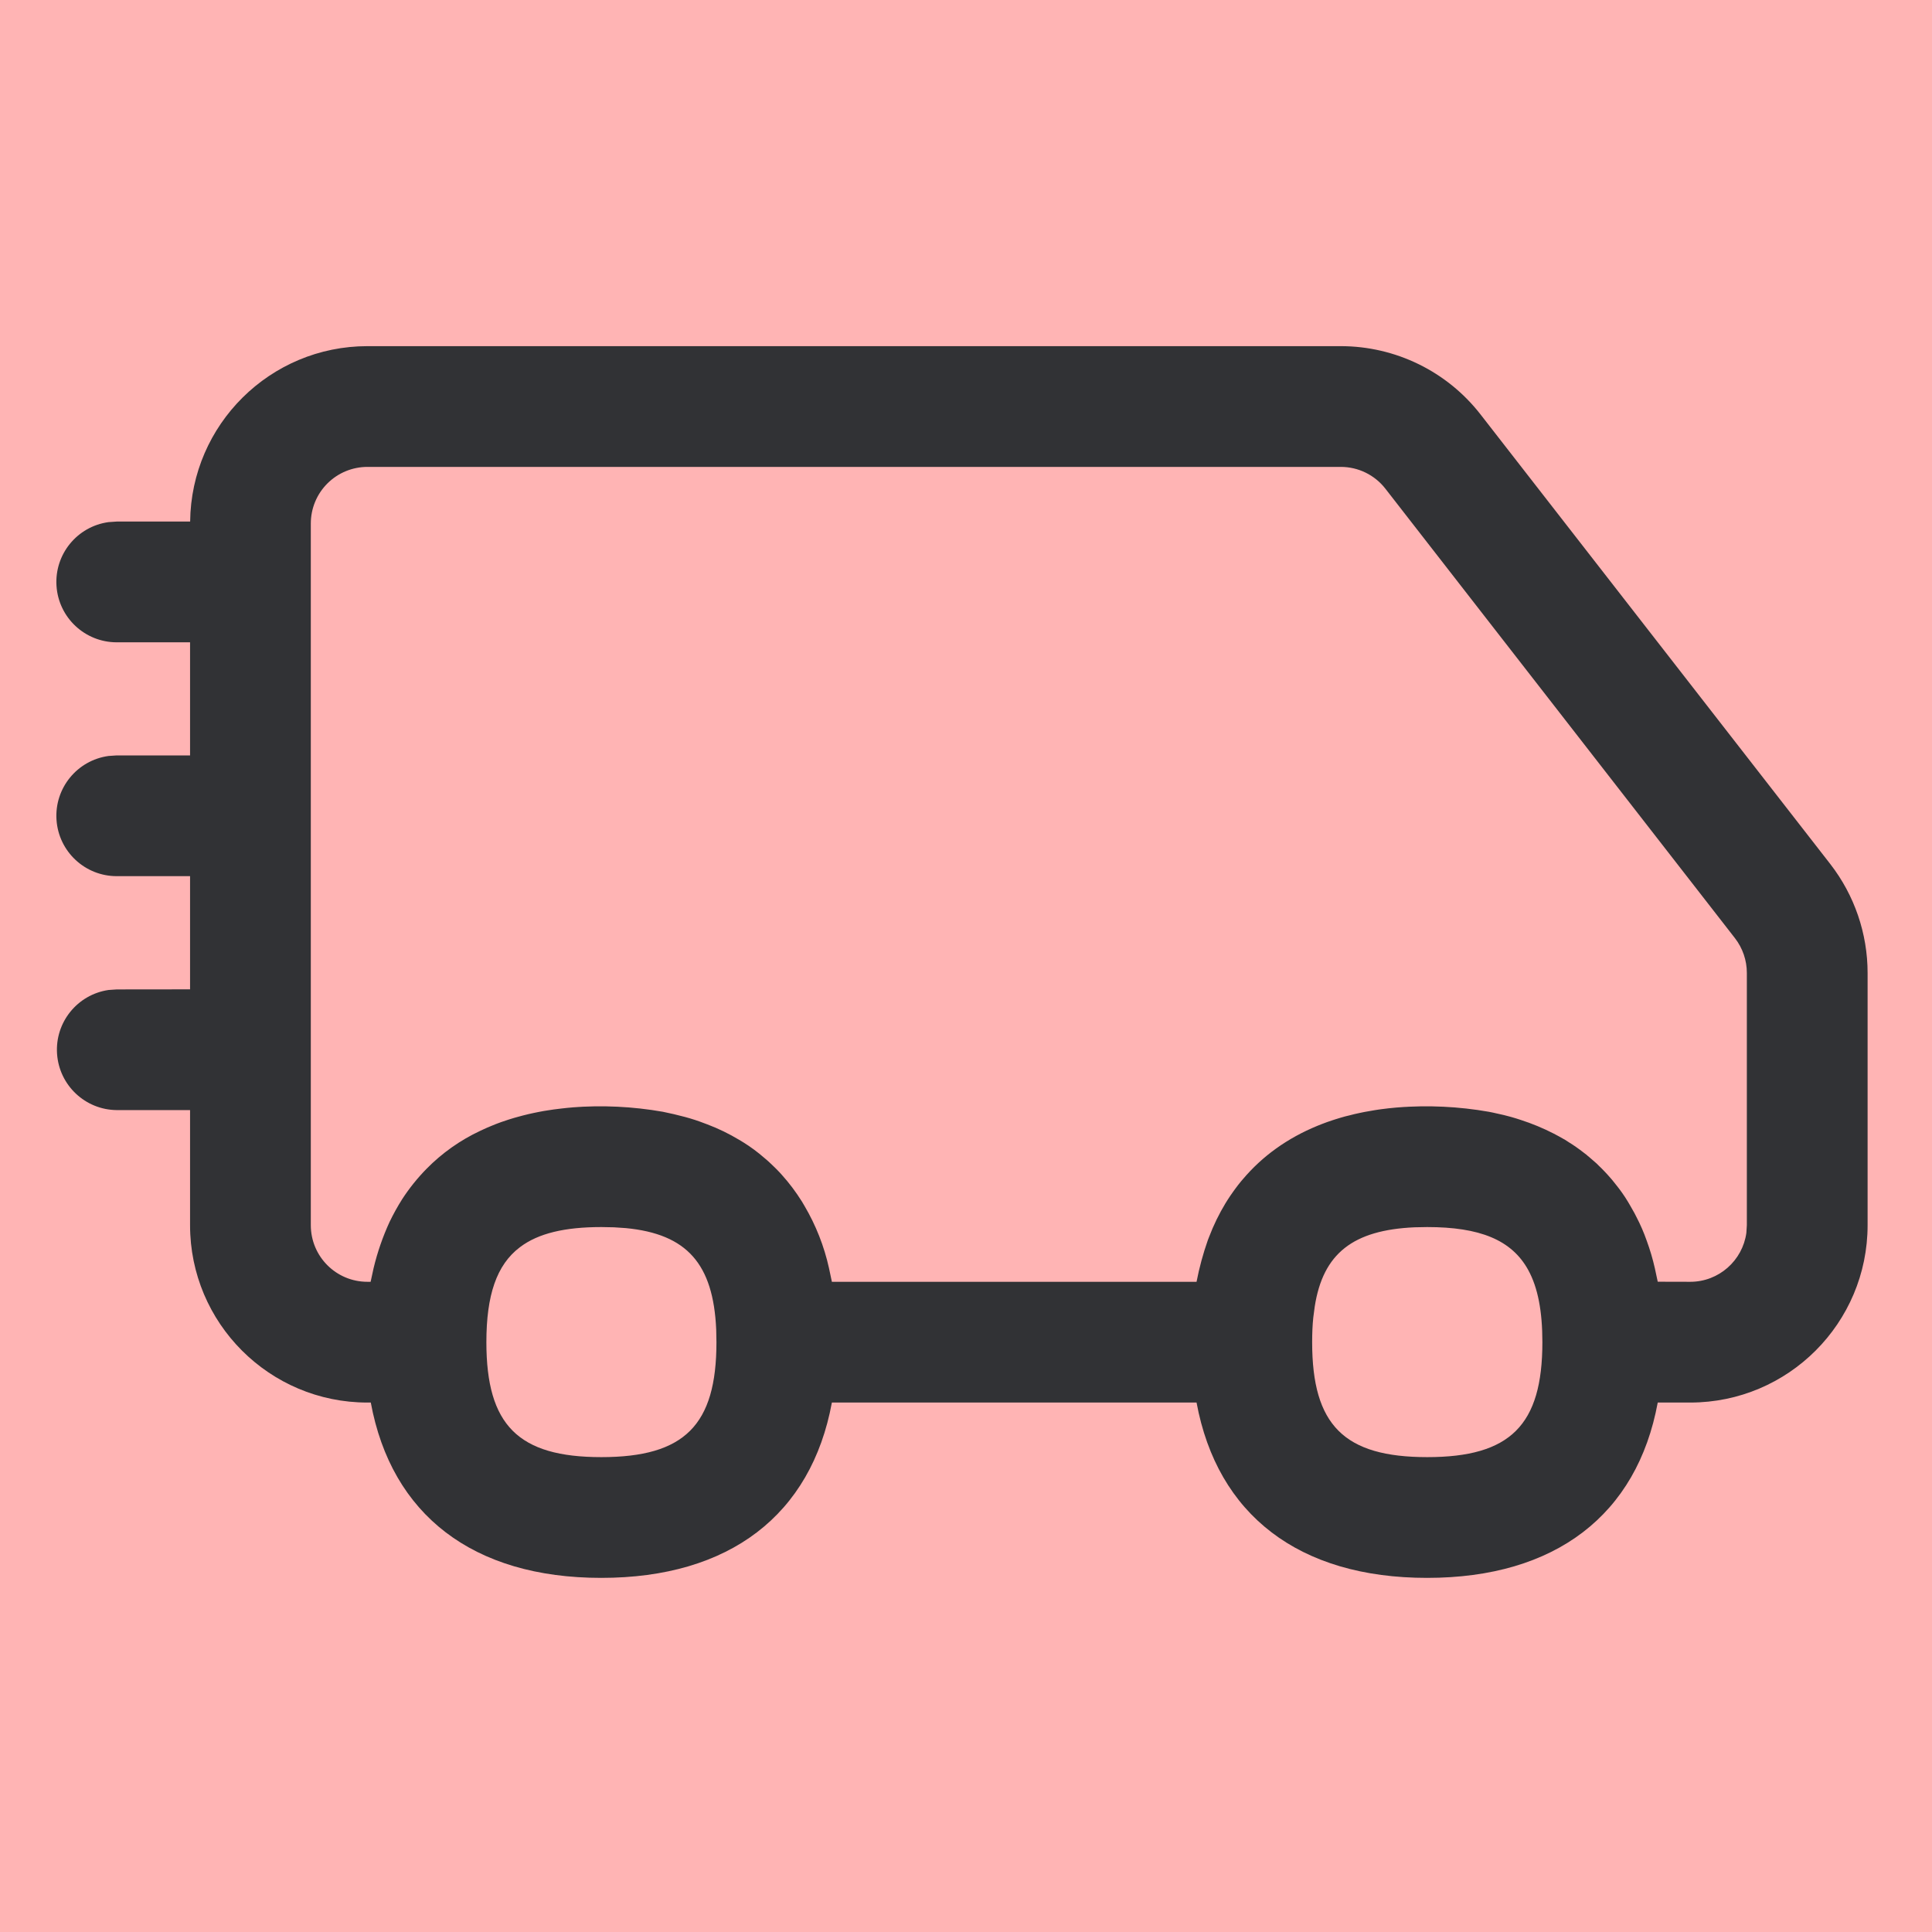
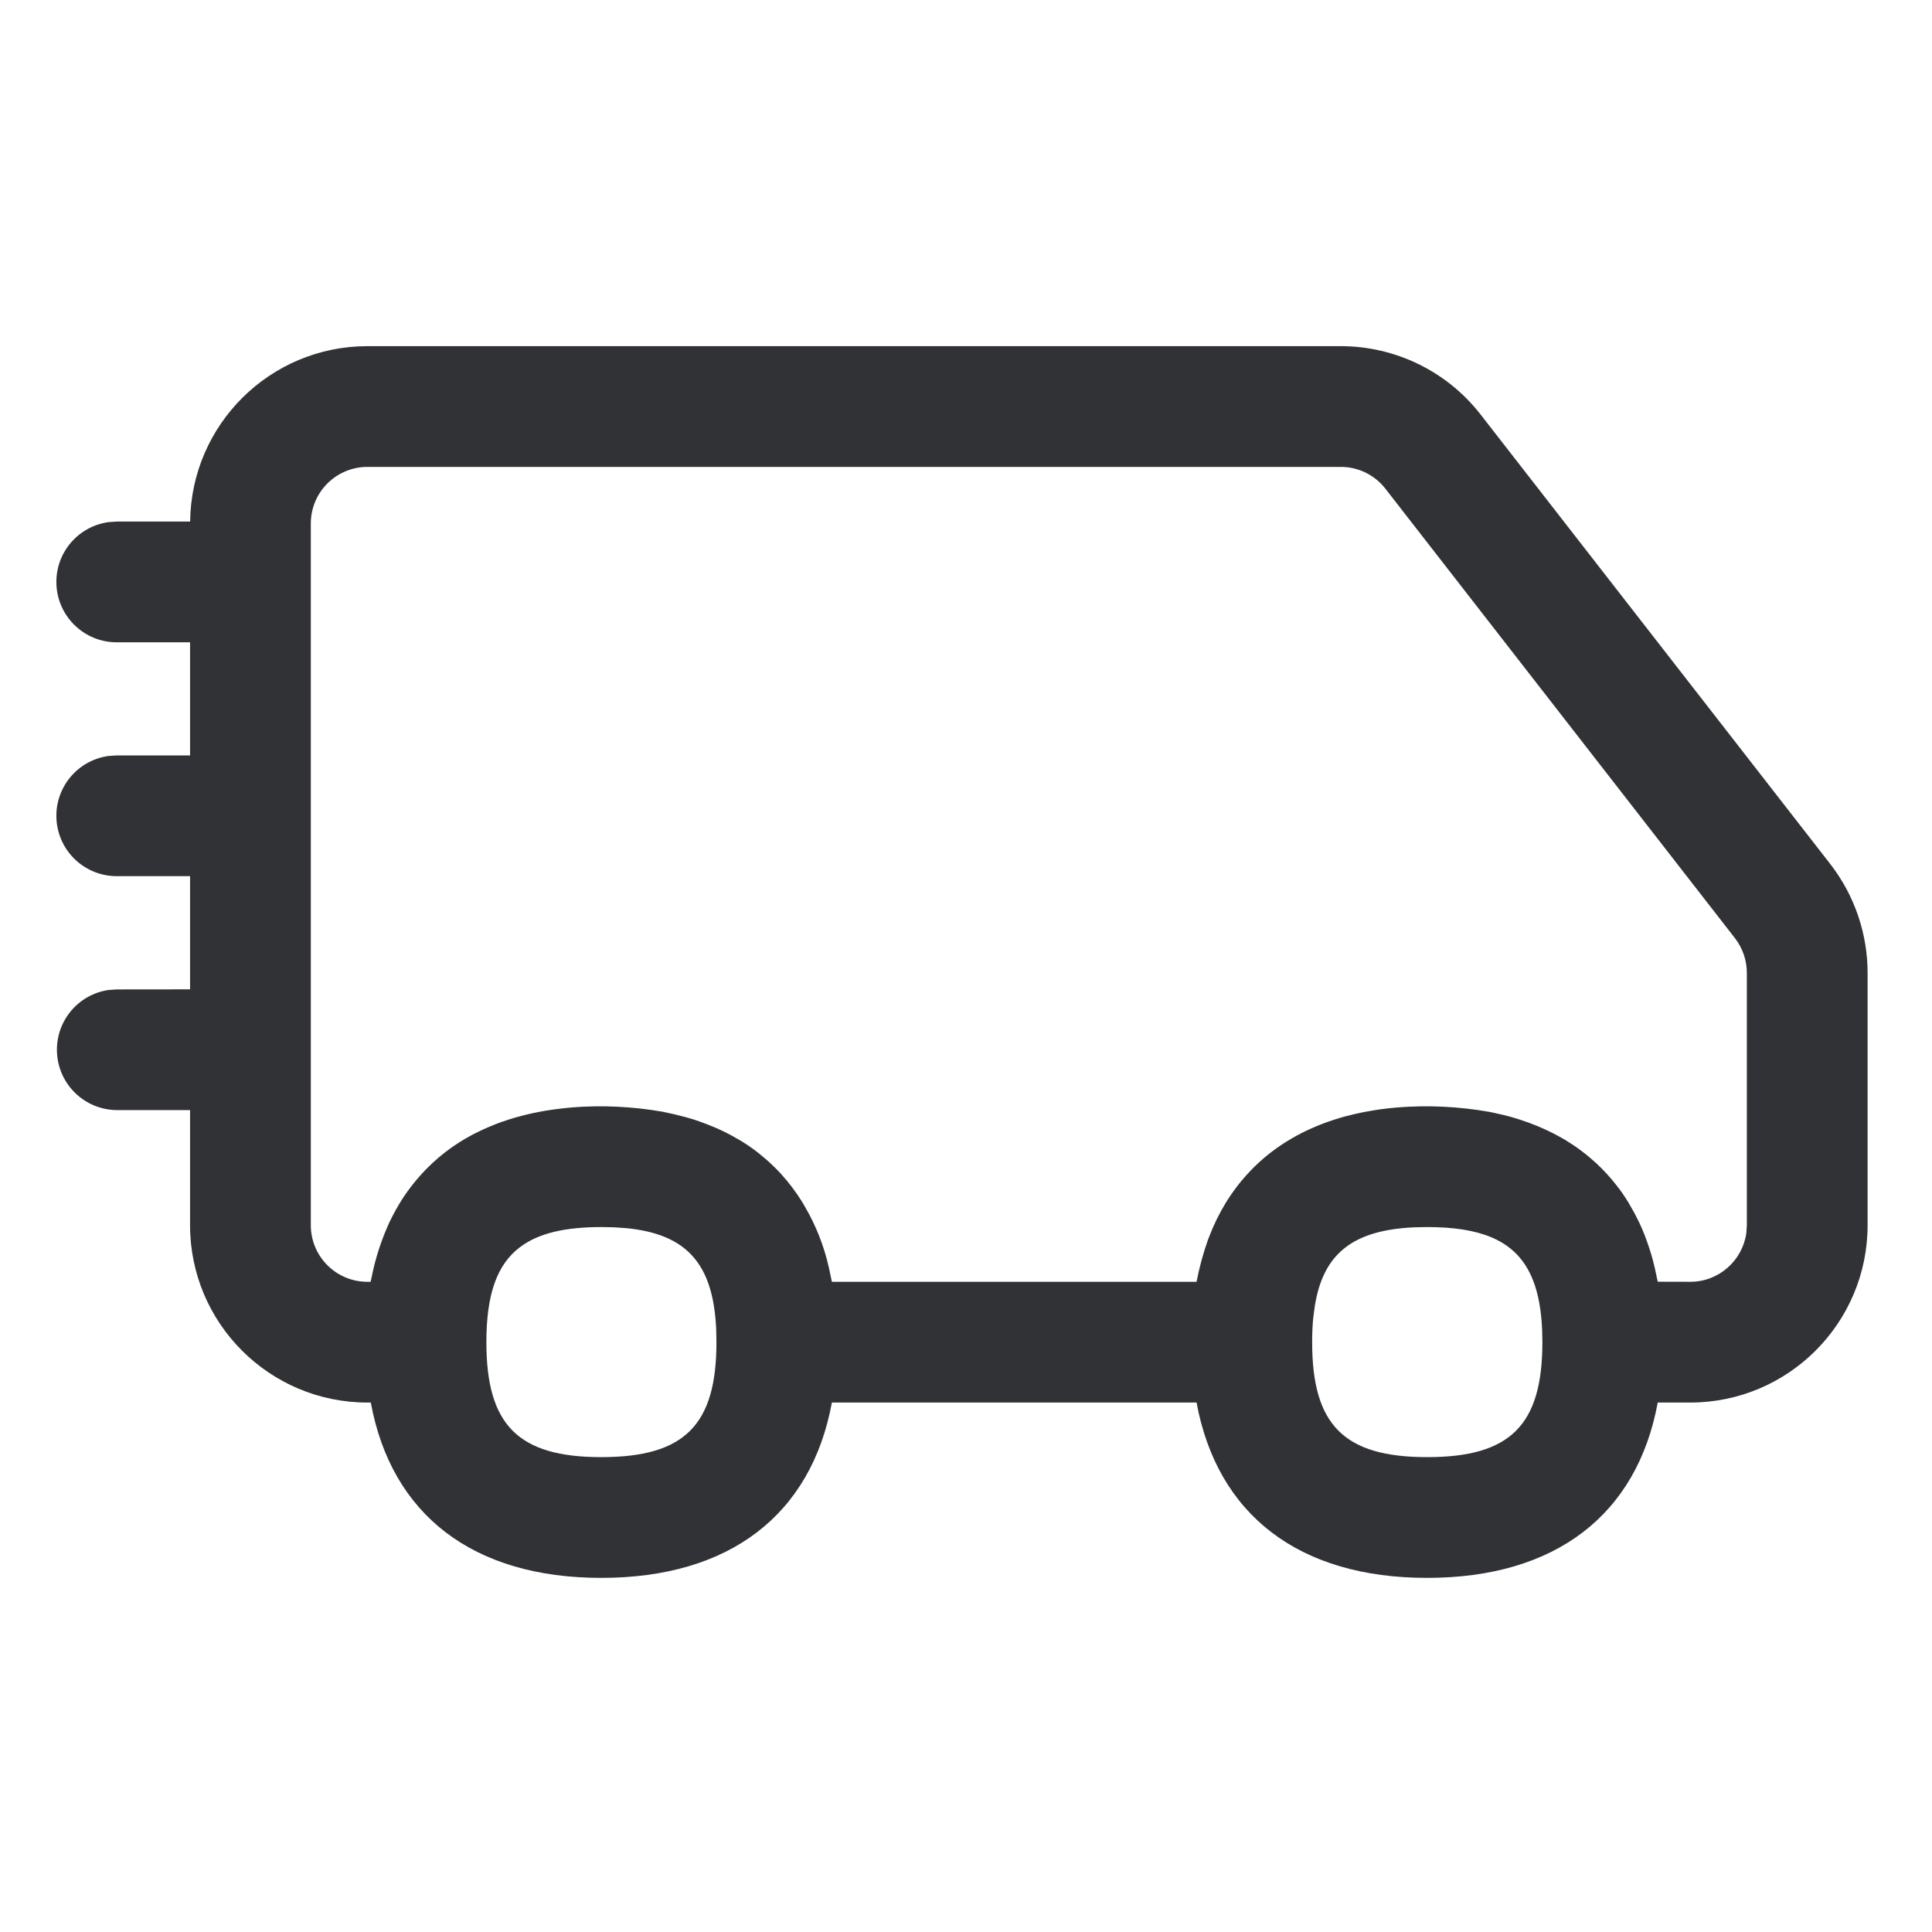
- <svg xmlns="http://www.w3.org/2000/svg" width="24" height="24" viewBox="0 0 24 24" style="background:#ffb4b4">
-   <g fill="none" fill-rule="evenodd">
-     <path fill="#FFB4B4" d="M0 0h24v24H0z" />
-     <path d="M16.655 4.3c.68 0 1.322.314 1.738.85l4.344 5.584c.3.387.463.863.463 1.353v3.132a2.204 2.204 0 01-2.203 2.204h-.404c-.257 1.394-1.27 2.178-2.865 2.178-1.594 0-2.606-.784-2.864-2.178h-4.53c-.257 1.394-1.27 2.178-2.865 2.178-1.594 0-2.606-.784-2.863-2.178h-.042a2.203 2.203 0 01-2.203-2.204V13.79H1.45a.75.75 0 01-.102-1.492l.102-.007.911-.001v-1.406H1.45a.75.75 0 01-.102-1.493l.102-.007h.911V7.979H1.45a.75.75 0 01-.102-1.493l.102-.007h.912A2.203 2.203 0 014.564 4.3zM7.47 15.243c-.452 0-.783.077-1.011.25-.292.22-.417.6-.417 1.18 0 1.031.396 1.428 1.428 1.428 1.033 0 1.43-.397 1.43-1.428l-.003-.157c-.036-.815-.363-1.187-1.122-1.26l-.148-.01zm10.26 0l-.158.003c-.762.034-1.137.323-1.24.985l-.018.137c-.01.094-.014.196-.014.305 0 1.031.397 1.428 1.43 1.428 1.032 0 1.43-.397 1.43-1.428 0-.382-.055-.677-.176-.897-.206-.375-.604-.533-1.255-.533zM16.654 5.8H4.565a.703.703 0 00-.704.703v8.716c0 .39.315.704.703.704h.04l.037-.17a3.113 3.113 0 01.198-.573 2.813 2.813 0 01.158-.285 2.42 2.42 0 01.302-.376 2.3 2.3 0 01.666-.471l.03-.014c.038-.018.077-.035.117-.051l.049-.02c.042-.016.086-.032.13-.046l.03-.01a2.74 2.74 0 01.138-.04l.041-.011c.044-.011.088-.022.133-.031l.059-.012c.04-.008.08-.015.122-.021l.066-.01.089-.011c.098-.012.2-.02.304-.024l-.172.01a4.49 4.49 0 011.134.054 4.435 4.435 0 01.273.064 2.352 2.352 0 01.245.08l.035.013a2.447 2.447 0 01.395.192l.05.03a2.01 2.01 0 01.263.195c.022.018.044.037.065.057l.04.038c.028.026.054.053.08.08l.03.033c.093.103.177.215.252.335l.03.051a2.649 2.649 0 01.305.774l.036.17h4.53a3.646 3.646 0 01.14-.517l.016-.041a2.57 2.57 0 01.203-.417l.025-.04c.022-.034.045-.069.069-.102l.023-.032c.026-.035.052-.07.08-.103l.019-.022c.243-.288.554-.511.927-.664l.058-.023c.04-.016.081-.03.123-.044l.04-.013c.04-.013.082-.025.125-.037l.05-.012c.04-.011.083-.021.126-.03l.063-.013.126-.022.045-.007.036-.005a3.88 3.88 0 01.374-.032l-.17.01a4.496 4.496 0 011.133.054l.05.01.138.031.019.005c.045.011.088.023.13.036l.059.019a2.737 2.737 0 01.41.17l.062.033.08.045.048.031c.03.018.058.037.087.057l.05.036.08.061c.01.01.022.019.033.028l.092.08.025.025a1.9 1.9 0 01.075.075l.04.043a1.676 1.676 0 01.099.118 1.858 1.858 0 01.15.213l.027.046.055.097.023.045a2.227 2.227 0 01.13.3 2.748 2.748 0 01.1.339l.036.168.404.001c.356 0 .65-.265.697-.608l.006-.096v-3.132a.705.705 0 00-.148-.433L17.21 6.071a.701.701 0 00-.554-.271z" fill="#313235" fill-rule="nonzero" />
-   </g>
+ <svg xmlns="http://www.w3.org/2000/svg" width="24" height="24" viewBox="0 0 24 24">
+   <path d="M16.655 4.3c.68 0 1.322.314 1.738.85l4.344 5.584c.3.387.463.863.463 1.353v3.132a2.204 2.204 0 01-2.203 2.204h-.404c-.257 1.394-1.27 2.178-2.865 2.178-1.594 0-2.606-.784-2.864-2.178h-4.53c-.257 1.394-1.27 2.178-2.865 2.178-1.594 0-2.606-.784-2.863-2.178h-.042a2.203 2.203 0 01-2.203-2.204V13.79H1.45a.75.75 0 01-.102-1.492l.102-.007.911-.001v-1.406H1.45a.75.75 0 01-.102-1.493l.102-.007h.911V7.979H1.45a.75.75 0 01-.102-1.493l.102-.007h.912A2.203 2.203 0 014.564 4.3zM7.47 15.243c-.452 0-.783.077-1.011.25-.292.22-.417.6-.417 1.18 0 1.031.396 1.428 1.428 1.428 1.033 0 1.43-.397 1.43-1.428l-.003-.157c-.036-.815-.363-1.187-1.122-1.26l-.148-.01zm10.26 0l-.158.003c-.762.034-1.137.323-1.24.985l-.018.137c-.01.094-.014.196-.014.305 0 1.031.397 1.428 1.43 1.428 1.032 0 1.43-.397 1.43-1.428 0-.382-.055-.677-.176-.897-.206-.375-.604-.533-1.255-.533zM16.654 5.8H4.565a.703.703 0 00-.704.703v8.716c0 .39.315.704.703.704h.04l.037-.17a3.113 3.113 0 01.198-.573 2.813 2.813 0 01.158-.285 2.42 2.42 0 01.302-.376 2.3 2.3 0 01.666-.471l.03-.014c.038-.018.077-.035.117-.051l.049-.02c.042-.016.086-.032.13-.046l.03-.01a2.74 2.74 0 01.138-.04l.041-.011c.044-.011.088-.022.133-.031l.059-.012c.04-.008.08-.015.122-.021l.066-.01.089-.011c.098-.012.2-.02.304-.024l-.172.01a4.49 4.49 0 011.134.054 4.435 4.435 0 01.273.064 2.352 2.352 0 01.245.08l.035.013a2.447 2.447 0 01.395.192l.05.03a2.01 2.01 0 01.263.195c.022.018.044.037.065.057l.04.038c.028.026.054.053.08.08l.03.033c.093.103.177.215.252.335l.03.051a2.649 2.649 0 01.305.774l.036.17h4.53a3.646 3.646 0 01.14-.517l.016-.041a2.57 2.57 0 01.203-.417l.025-.04c.022-.034.045-.069.069-.102l.023-.032c.026-.035.052-.07.08-.103l.019-.022c.243-.288.554-.511.927-.664l.058-.023c.04-.016.081-.03.123-.044l.04-.013c.04-.013.082-.025.125-.037l.05-.012c.04-.011.083-.021.126-.03l.063-.013.126-.022.045-.007.036-.005a3.88 3.88 0 01.374-.032l-.17.01a4.496 4.496 0 011.133.054l.05.01.138.031.019.005c.045.011.088.023.13.036l.059.019a2.737 2.737 0 01.41.17l.062.033.08.045.048.031c.03.018.058.037.087.057l.05.036.08.061c.01.01.022.019.033.028l.092.08.025.025a1.9 1.9 0 01.075.075l.04.043a1.676 1.676 0 01.099.118 1.858 1.858 0 01.15.213l.027.046.055.097.023.045a2.227 2.227 0 01.13.3 2.748 2.748 0 01.1.339l.036.168.404.001c.356 0 .65-.265.697-.608l.006-.096v-3.132a.705.705 0 00-.148-.433L17.21 6.071a.701.701 0 00-.554-.271z" fill="#313235" fill-rule="nonzero" />
</svg>
